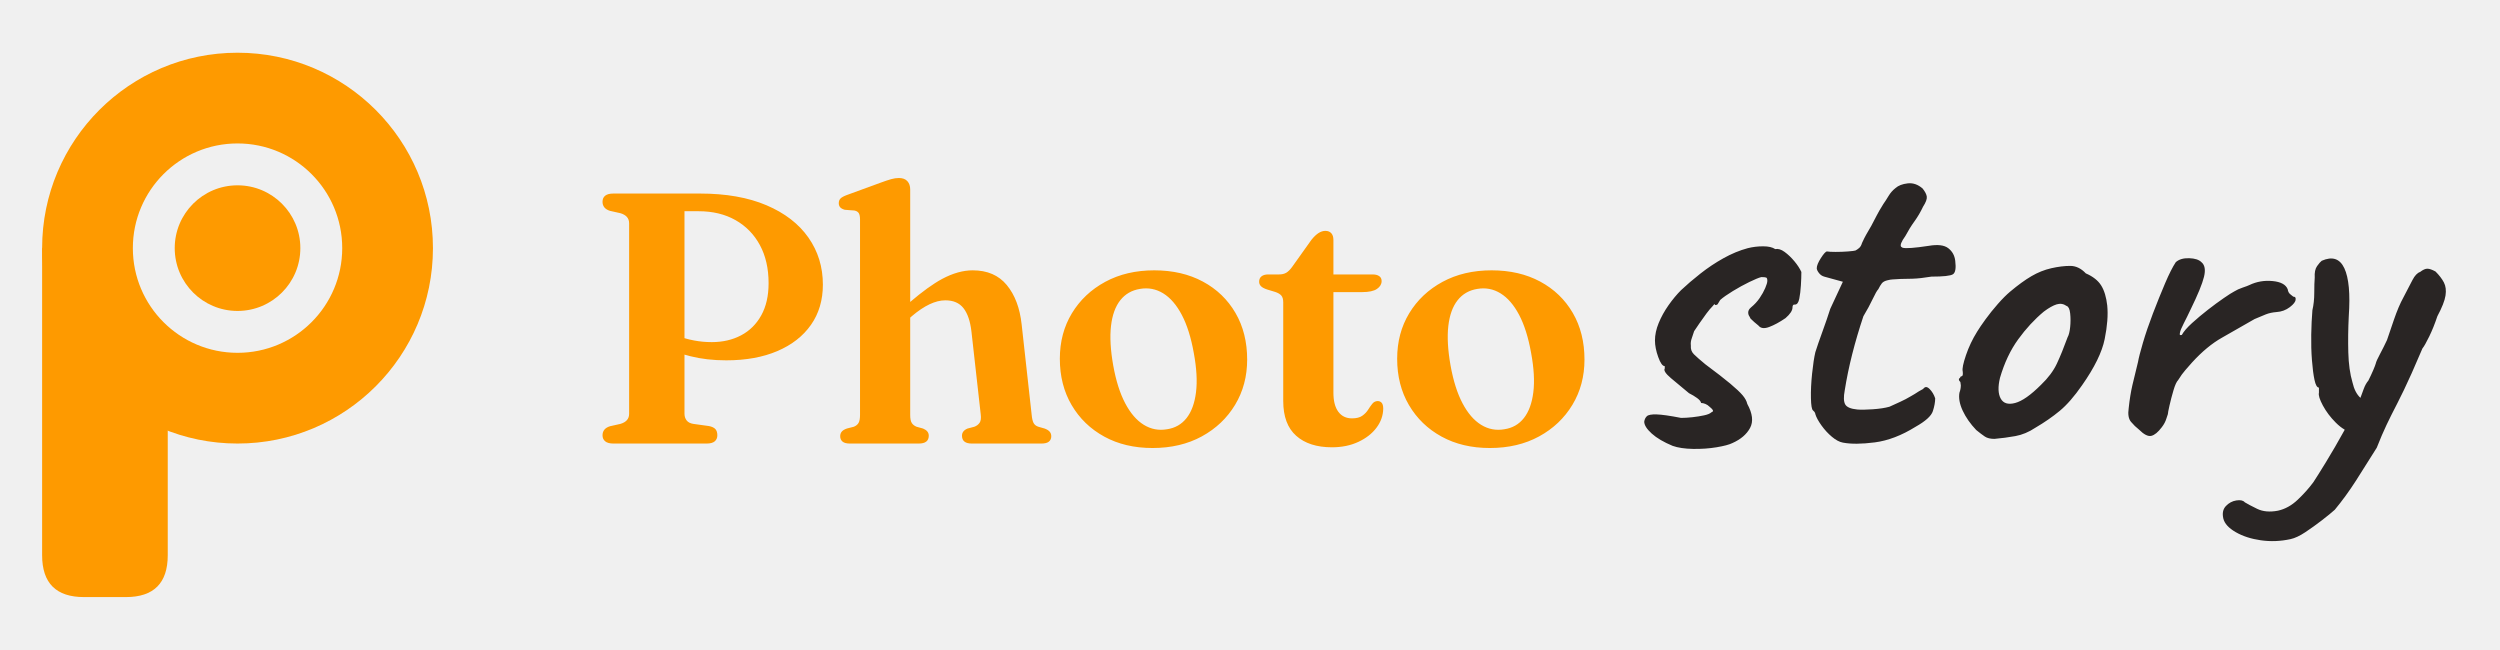
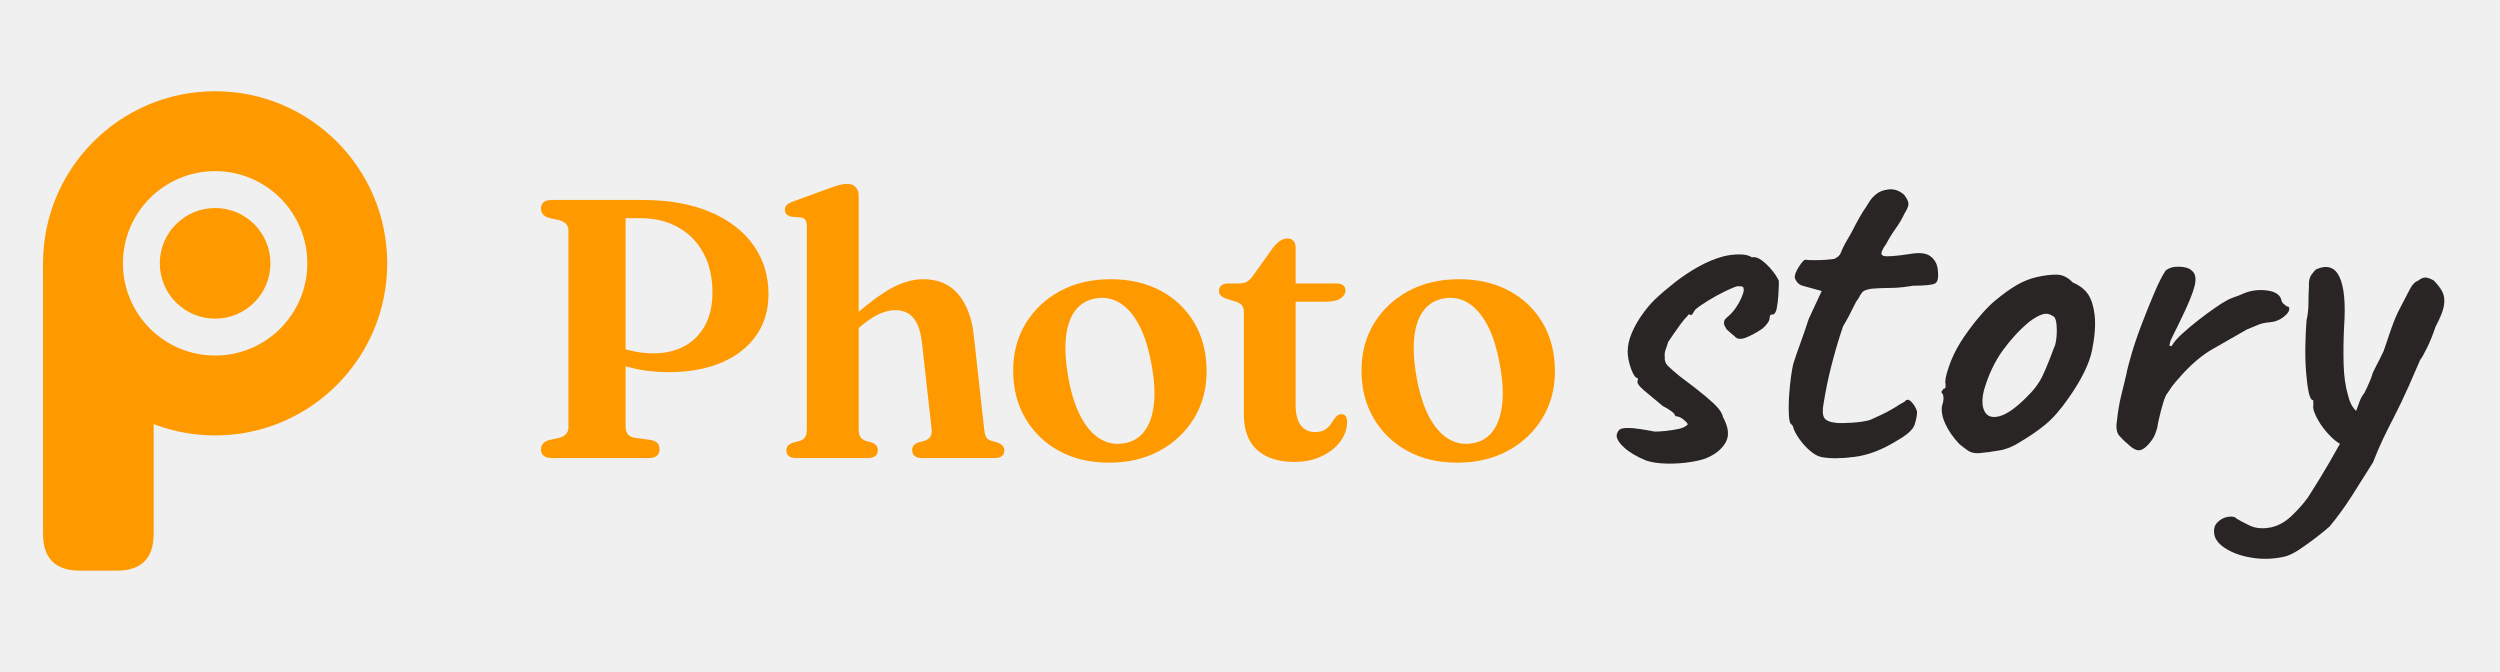
- <svg xmlns="http://www.w3.org/2000/svg" viewBox="0 -5 503.9 131" width="504" height="131">
-   <g transform="translate(0 0) scale(1.406977) translate(-22 -8)">
+ <svg xmlns="http://www.w3.org/2000/svg" viewBox="15.8 -5 488.1 131" width="488" height="131">
+   <g transform="translate(17 8) scale(1.2) translate(-22 -8)">
    <mask id="m" maskUnits="userSpaceOnUse" x="0" y="0" width="120" height="120">
      <path d="M28 40 V84 Q28 90 34 90 H40 Q46 90 46 84 V40 Z" fill="#fff" />
      <circle cx="56" cy="40" r="28" fill="#fff" />
      <circle cx="56" cy="40" r="15" fill="#000" />
    </mask>
    <g fill="#FE9A00">
      <rect x="0" y="0" width="120" height="120" mask="url(#m)" />
      <circle cx="56" cy="40" r="9" />
    </g>
  </g>
  <path fill="#FE9A00" d="M165.842 52.379Q165.842 57.059 163.448 60.479Q161.054 63.899 156.68 65.771Q152.306 67.643 146.366 67.643Q142.406 67.643 139.13 66.815Q138.518 66.671 137.942 66.491V78.407Q137.942 79.199 138.374 79.757Q138.806 80.315 139.742 80.459L142.874 80.891Q143.774 81.071 144.17 81.503Q144.566 81.935 144.566 82.763Q144.566 83.519 144.044 83.969Q143.522 84.419 142.406 84.419H123.614Q122.498 84.419 121.958 83.969Q121.418 83.519 121.418 82.763Q121.418 81.395 122.93 80.927L125.018 80.459Q125.882 80.207 126.332 79.703Q126.782 79.199 126.782 78.407V40.031Q126.782 39.239 126.332 38.735Q125.882 38.231 125.018 37.979L122.93 37.511Q121.418 37.043 121.418 35.675Q121.418 34.883 121.958 34.451Q122.498 34.019 123.614 34.019H141.074Q148.922 34.019 154.466 36.377Q160.01 38.735 162.926 42.893Q165.842 47.051 165.842 52.379ZM137.942 63.179Q138.914 63.467 139.922 63.647Q141.614 63.971 143.45 63.971Q146.762 63.971 149.354 62.603Q151.946 61.235 153.422 58.571Q154.898 55.907 154.898 52.091Q154.898 47.663 153.152 44.423Q151.406 41.183 148.238 39.383Q145.07 37.583 140.786 37.583H137.942ZM183.446 33.191V55.871Q187.154 52.703 189.89 51.227Q193.13 49.499 196.046 49.499Q200.474 49.499 202.922 52.469Q205.37 55.439 205.91 60.371L207.926 78.551Q208.034 79.739 208.322 80.279Q208.61 80.819 209.294 81.035L210.554 81.395Q211.238 81.647 211.562 82.025Q211.886 82.403 211.886 82.943Q211.886 83.627 211.418 84.023Q210.95 84.419 209.906 84.419H195.866Q193.886 84.419 193.886 82.835Q193.886 81.863 195.002 81.395L196.37 81.035Q197.054 80.783 197.432 80.243Q197.81 79.703 197.666 78.551L195.794 61.847Q195.434 58.715 194.192 57.131Q192.95 55.547 190.538 55.547Q189.026 55.547 187.352 56.339Q185.678 57.131 183.806 58.715L183.446 59.039V78.659Q183.446 79.775 183.77 80.279Q184.094 80.783 184.742 81.035L186.038 81.395Q187.19 81.863 187.19 82.835Q187.19 84.419 185.174 84.419H171.278Q170.27 84.419 169.802 84.023Q169.334 83.627 169.334 82.943Q169.334 82.403 169.64 82.025Q169.946 81.647 170.666 81.395L172.07 81.035Q172.718 80.783 173.024 80.279Q173.33 79.775 173.33 78.659V39.239Q173.33 38.339 173.06 37.943Q172.79 37.547 172.178 37.439L170.27 37.295Q169.622 37.115 169.334 36.791Q169.046 36.467 169.046 35.963Q169.046 35.387 169.388 35.027Q169.73 34.667 170.702 34.307L177.398 31.859Q178.766 31.355 179.594 31.121Q180.422 30.887 181.178 30.887Q182.294 30.887 182.87 31.517Q183.446 32.147 183.446 33.191ZM232.658 49.499Q238.238 49.499 242.45 51.767Q246.662 54.035 249.02 58.085Q251.378 62.135 251.378 67.499Q251.378 72.575 248.948 76.607Q246.518 80.639 242.234 82.979Q237.95 85.319 232.298 85.319Q226.754 85.319 222.56 83.015Q218.366 80.711 215.99 76.661Q213.614 72.611 213.614 67.319Q213.614 62.171 216.044 58.157Q218.474 54.143 222.758 51.821Q227.042 49.499 232.658 49.499ZM235.214 81.539Q237.662 81.179 239.156 79.289Q240.65 77.399 241.064 74.087Q241.478 70.775 240.614 66.131Q239.786 61.487 238.202 58.481Q236.618 55.475 234.458 54.143Q232.298 52.811 229.778 53.243Q227.294 53.639 225.8 55.529Q224.306 57.419 223.928 60.713Q223.55 64.007 224.378 68.687Q225.206 73.295 226.79 76.301Q228.374 79.307 230.534 80.639Q232.694 81.971 235.214 81.539ZM257.03 53.855 255.374 53.351Q254.51 53.063 254.15 52.685Q253.79 52.307 253.79 51.803Q253.79 51.083 254.276 50.705Q254.762 50.327 255.59 50.327H257.786Q258.65 50.327 259.226 50.003Q259.802 49.679 260.414 48.851L264.338 43.343Q265.094 42.407 265.778 41.975Q266.462 41.543 267.146 41.543Q267.902 41.543 268.334 42.011Q268.766 42.479 268.766 43.379V50.327H276.686Q277.514 50.327 278 50.669Q278.486 51.011 278.486 51.659Q278.486 52.595 277.55 53.243Q276.614 53.891 274.526 53.891H268.766V74.159Q268.766 76.679 269.756 78.011Q270.746 79.343 272.51 79.343Q273.842 79.343 274.58 78.821Q275.318 78.299 275.75 77.615Q276.182 76.931 276.596 76.409Q277.01 75.887 277.658 75.851Q278.198 75.851 278.504 76.211Q278.81 76.571 278.81 77.399Q278.774 79.451 277.46 81.215Q276.146 82.979 273.806 84.077Q271.466 85.175 268.478 85.175Q263.87 85.175 261.26 82.853Q258.65 80.531 258.65 75.851V55.979Q258.65 55.043 258.272 54.593Q257.894 54.143 257.03 53.855ZM300.662 49.499Q306.242 49.499 310.454 51.767Q314.666 54.035 317.024 58.085Q319.382 62.135 319.382 67.499Q319.382 72.575 316.952 76.607Q314.522 80.639 310.238 82.979Q305.954 85.319 300.302 85.319Q294.758 85.319 290.564 83.015Q286.37 80.711 283.994 76.661Q281.618 72.611 281.618 67.319Q281.618 62.171 284.048 58.157Q286.478 54.143 290.762 51.821Q295.046 49.499 300.662 49.499ZM303.218 81.539Q305.666 81.179 307.16 79.289Q308.654 77.399 309.068 74.087Q309.482 70.775 308.618 66.131Q307.79 61.487 306.206 58.481Q304.622 55.475 302.462 54.143Q300.302 52.811 297.782 53.243Q295.298 53.639 293.804 55.529Q292.31 57.419 291.932 60.713Q291.554 64.007 292.382 68.687Q293.21 73.295 294.794 76.301Q296.378 79.307 298.538 80.639Q300.698 81.971 303.218 81.539Z" />
  <path fill="#292524" d="M337.162 84.889Q334.436 83.761 332.932 82.398Q331.428 81.035 331.428 80.001Q331.522 79.343 331.945 78.92Q332.368 78.497 333.919 78.544Q335.47 78.591 338.854 79.249Q339.888 79.249 341.157 79.108Q342.426 78.967 343.507 78.732Q344.588 78.497 344.964 78.121Q345.246 78.027 345.246 77.933Q345.34 77.839 345.246 77.651Q345.058 77.369 344.588 76.993Q344.212 76.617 343.742 76.429Q343.272 76.241 342.896 76.241Q342.802 75.771 342.097 75.254Q341.392 74.737 340.452 74.267Q338.384 72.575 336.786 71.212Q335.188 69.849 335.564 69.285V68.815Q334.906 68.815 334.248 66.982Q333.59 65.149 333.59 63.645Q333.59 61.953 334.342 60.12Q335.094 58.287 336.316 56.548Q337.538 54.809 338.854 53.493Q340.546 51.895 342.755 50.156Q344.964 48.417 347.408 47.054Q349.852 45.691 352.296 45.033Q353.8 44.657 355.398 44.657Q356.996 44.657 357.842 45.221Q358.688 45.033 359.722 45.785Q360.756 46.537 361.696 47.665Q362.636 48.793 363.106 49.827Q363.106 50.955 363.012 52.506Q362.918 54.057 362.683 55.232Q362.448 56.407 361.79 56.407H361.602Q361.32 56.501 361.32 56.971Q361.32 57.911 359.91 59.133Q358.124 60.355 356.62 60.919Q355.116 61.483 354.458 60.637Q353.988 60.261 353.612 59.932Q353.236 59.603 352.86 59.227L352.672 58.851Q352.39 58.475 352.39 58.005Q352.39 57.629 352.672 57.253L352.954 56.971Q353.988 56.125 354.693 55.091Q355.398 54.057 355.821 53.07Q356.244 52.083 356.244 51.613Q356.244 51.049 356.009 50.955Q355.774 50.861 355.022 50.861Q354.27 51.049 352.625 51.848Q350.98 52.647 349.288 53.681Q347.596 54.715 346.75 55.467Q346.374 56.125 346.233 56.313Q346.092 56.501 345.716 56.501Q345.716 56.407 345.622 56.313Q345.528 56.313 345.246 56.689Q344.682 57.253 343.977 58.193Q343.272 59.133 342.567 60.167Q341.862 61.201 341.486 61.765Q341.298 62.423 341.016 63.175Q340.734 63.927 340.828 64.679Q340.734 65.713 341.439 66.418Q342.144 67.123 343.742 68.439Q347.032 70.883 348.771 72.34Q350.51 73.797 351.262 74.69Q352.014 75.583 352.202 76.429Q353.8 79.343 352.766 81.27Q351.732 83.197 349.194 84.325Q348.254 84.795 345.998 85.171Q343.742 85.547 341.251 85.5Q338.76 85.453 337.162 84.889ZM371.472 84.231Q370.438 84.043 369.263 83.056Q368.088 82.069 367.148 80.753Q366.208 79.437 365.926 78.497Q365.926 78.309 365.738 78.027L365.456 77.745Q365.08 77.463 365.033 75.254Q364.986 73.045 365.268 70.319Q365.55 67.593 365.926 65.995Q366.396 64.491 367.336 61.906Q368.276 59.321 368.934 57.253L371.472 51.801L367.712 50.767Q367.054 50.579 366.631 50.015Q366.208 49.451 366.208 49.075Q366.208 48.323 367.054 47.007Q367.9 45.691 368.276 45.691Q368.746 45.785 370.015 45.785Q371.284 45.785 372.506 45.691Q373.728 45.597 374.01 45.503Q374.386 45.315 374.762 44.986Q375.138 44.657 375.326 43.999Q375.796 42.965 376.172 42.307Q376.548 41.649 377.206 40.521Q377.864 39.299 378.287 38.453Q378.71 37.607 379.65 36.103Q380.12 35.445 380.684 34.505Q381.248 33.565 382.094 32.907Q382.94 32.155 384.538 31.967Q386.136 31.779 387.546 33.001Q388.298 33.941 388.392 34.646Q388.486 35.351 387.64 36.667Q386.888 38.265 385.901 39.628Q384.914 40.991 384.068 42.589Q382.846 44.281 383.222 44.751Q383.316 44.845 383.504 44.939Q384.444 45.221 388.768 44.563Q391.494 44.093 392.716 45.033Q393.938 45.973 394.126 47.571Q394.408 49.827 393.656 50.297Q392.904 50.767 389.332 50.767Q387.076 51.143 385.478 51.19Q383.88 51.237 383.128 51.237Q381.906 51.331 381.53 51.331Q381.154 51.331 380.402 51.519Q379.65 51.707 379.321 52.13Q378.992 52.553 378.616 53.305Q378.24 53.681 377.488 55.279Q376.736 56.877 375.608 58.757Q374.292 62.705 373.352 66.418Q372.412 70.131 371.848 73.703Q371.472 75.677 371.942 76.523Q372.412 77.369 374.386 77.557Q375.42 77.651 377.488 77.51Q379.556 77.369 380.872 76.993Q381.906 76.523 383.034 76.006Q384.162 75.489 385.102 74.925Q385.948 74.455 386.794 73.891L387.64 73.421Q387.828 73.139 388.11 73.045Q388.486 72.951 388.956 73.421Q389.708 74.173 390.084 75.301Q390.084 76.429 389.614 77.886Q389.144 79.343 386.136 81.035Q381.906 83.667 377.911 84.184Q373.916 84.701 371.472 84.231ZM402.022 83.479Q400.8 83.479 400.095 83.009Q399.39 82.539 398.356 81.693Q396.57 79.813 395.63 77.792Q394.69 75.771 394.972 74.173Q395.254 73.421 395.254 72.669L395.16 72.011Q394.784 71.635 394.878 71.447Q394.878 71.447 394.878 71.353Q395.066 71.259 395.254 70.883Q395.442 70.883 395.536 70.789Q395.724 70.601 395.63 69.849Q395.442 69.097 396.288 66.606Q397.134 64.115 398.544 61.859Q399.108 60.919 400.236 59.368Q401.364 57.817 402.727 56.266Q404.09 54.715 405.218 53.775Q407.568 51.801 409.495 50.673Q411.422 49.545 413.49 49.075Q415.558 48.605 417.297 48.605Q419.036 48.605 420.446 50.109Q422.608 51.049 423.548 52.553Q424.488 54.057 424.77 56.595Q425.052 59.415 424.253 63.363Q423.454 67.311 419.694 72.669Q417.344 76.053 415.182 77.839Q413.02 79.625 410.294 81.223Q408.32 82.539 406.252 82.915Q404.184 83.291 402.022 83.479ZM411.422 72.575Q413.584 70.507 414.618 68.298Q415.652 66.089 416.78 62.987Q417.156 62.329 417.297 60.919Q417.438 59.509 417.297 58.193Q417.156 56.877 416.592 56.689Q415.652 56.031 414.571 56.36Q413.49 56.689 411.986 57.817Q409.166 60.167 406.816 63.41Q404.466 66.653 403.15 71.165Q402.492 73.891 403.291 75.348Q404.09 76.805 406.205 76.241Q408.32 75.677 411.422 72.575ZM431.162 81.599Q430.316 80.941 429.564 80.048Q428.812 79.155 429.094 77.275Q429.376 74.643 429.846 72.622Q430.316 70.601 430.974 67.969Q431.162 66.841 431.961 64.115Q432.76 61.389 433.982 58.193Q435.204 54.997 436.426 52.13Q437.648 49.263 438.588 47.853Q439.528 47.007 441.267 47.054Q443.006 47.101 443.758 47.853Q444.792 48.699 444.275 50.814Q443.758 52.929 441.596 57.347Q440.844 58.945 440.186 60.214Q439.528 61.483 439.434 62.047Q439.34 62.423 439.434 62.517Q439.528 62.611 439.81 62.517Q440.374 61.483 441.878 60.12Q443.382 58.757 445.074 57.441Q446.766 56.125 448.27 55.091Q449.774 54.057 450.338 53.775Q451.09 53.305 452.077 52.976Q453.064 52.647 453.44 52.459Q455.602 51.425 458.093 51.66Q460.584 51.895 461.148 53.305Q461.242 54.057 461.806 54.433L462.276 54.809Q462.652 54.809 462.746 55.091V55.373Q462.746 56.031 461.571 56.924Q460.396 57.817 458.892 57.911Q457.67 58.005 456.73 58.381Q455.79 58.757 454.474 59.321Q450.902 61.389 447.894 63.081Q444.886 64.773 441.878 68.063Q441.22 68.815 440.515 69.614Q439.81 70.413 439.058 71.635Q438.588 72.105 438.118 73.703Q437.648 75.301 437.319 76.758Q436.99 78.215 436.99 78.497L436.708 79.343Q436.426 80.283 435.768 81.129Q434.64 82.633 433.653 82.868Q432.666 83.103 431.162 81.599ZM461.712 103.689Q458.704 104.347 455.743 103.924Q452.782 103.501 450.667 102.279Q448.552 101.057 448.176 99.553Q447.8 97.955 448.693 97.015Q449.586 96.075 450.808 95.887Q452.03 95.699 452.5 96.263Q453.252 96.733 454.991 97.579Q456.73 98.425 459.174 97.955Q461.336 97.485 463.169 95.746Q465.002 94.007 466.318 92.221Q467.07 91.093 468.856 88.179Q470.642 85.265 472.616 81.693Q472.616 81.693 472.616 81.599Q471.77 81.129 470.83 80.189Q469.232 78.591 468.245 76.758Q467.258 74.925 467.446 74.173V73.139Q466.882 73.139 466.553 71.588Q466.224 70.037 466.036 67.593Q465.848 65.149 465.895 62.47Q465.942 59.791 466.13 57.535Q466.506 55.937 466.506 54.01Q466.506 52.083 466.6 50.955Q466.506 49.451 467.07 48.652Q467.634 47.853 468.01 47.571Q471.206 46.161 472.569 49.075Q473.932 51.989 473.462 58.757Q473.274 62.517 473.368 66.042Q473.462 69.567 474.214 72.105Q474.684 74.173 475.812 75.207Q475.812 75.207 475.812 75.207Q476.094 74.455 476.47 73.421Q476.846 72.387 477.41 71.729Q477.974 70.601 478.397 69.614Q478.82 68.627 478.914 68.251Q479.008 67.781 479.76 66.371Q480.512 64.961 481.17 63.551Q481.64 62.141 482.58 59.415Q483.52 56.689 484.46 54.997Q485.588 52.835 486.293 51.472Q486.998 50.109 487.844 49.827Q488.69 49.169 489.301 49.169Q489.912 49.169 490.946 49.733Q492.074 50.861 492.638 51.942Q493.202 53.023 492.967 54.574Q492.732 56.125 491.322 58.757Q490.57 61.013 489.677 62.846Q488.784 64.679 488.314 65.243Q487.844 66.371 487.233 67.734Q486.622 69.097 486.152 70.225Q484.46 73.985 483.238 76.335Q482.016 78.685 481.076 80.659Q480.136 82.633 479.102 85.265Q476.94 88.743 474.919 91.892Q472.898 95.041 470.642 97.767Q469.702 98.613 468.057 99.882Q466.412 101.151 464.72 102.279Q463.028 103.407 461.712 103.689Z" />
</svg>
